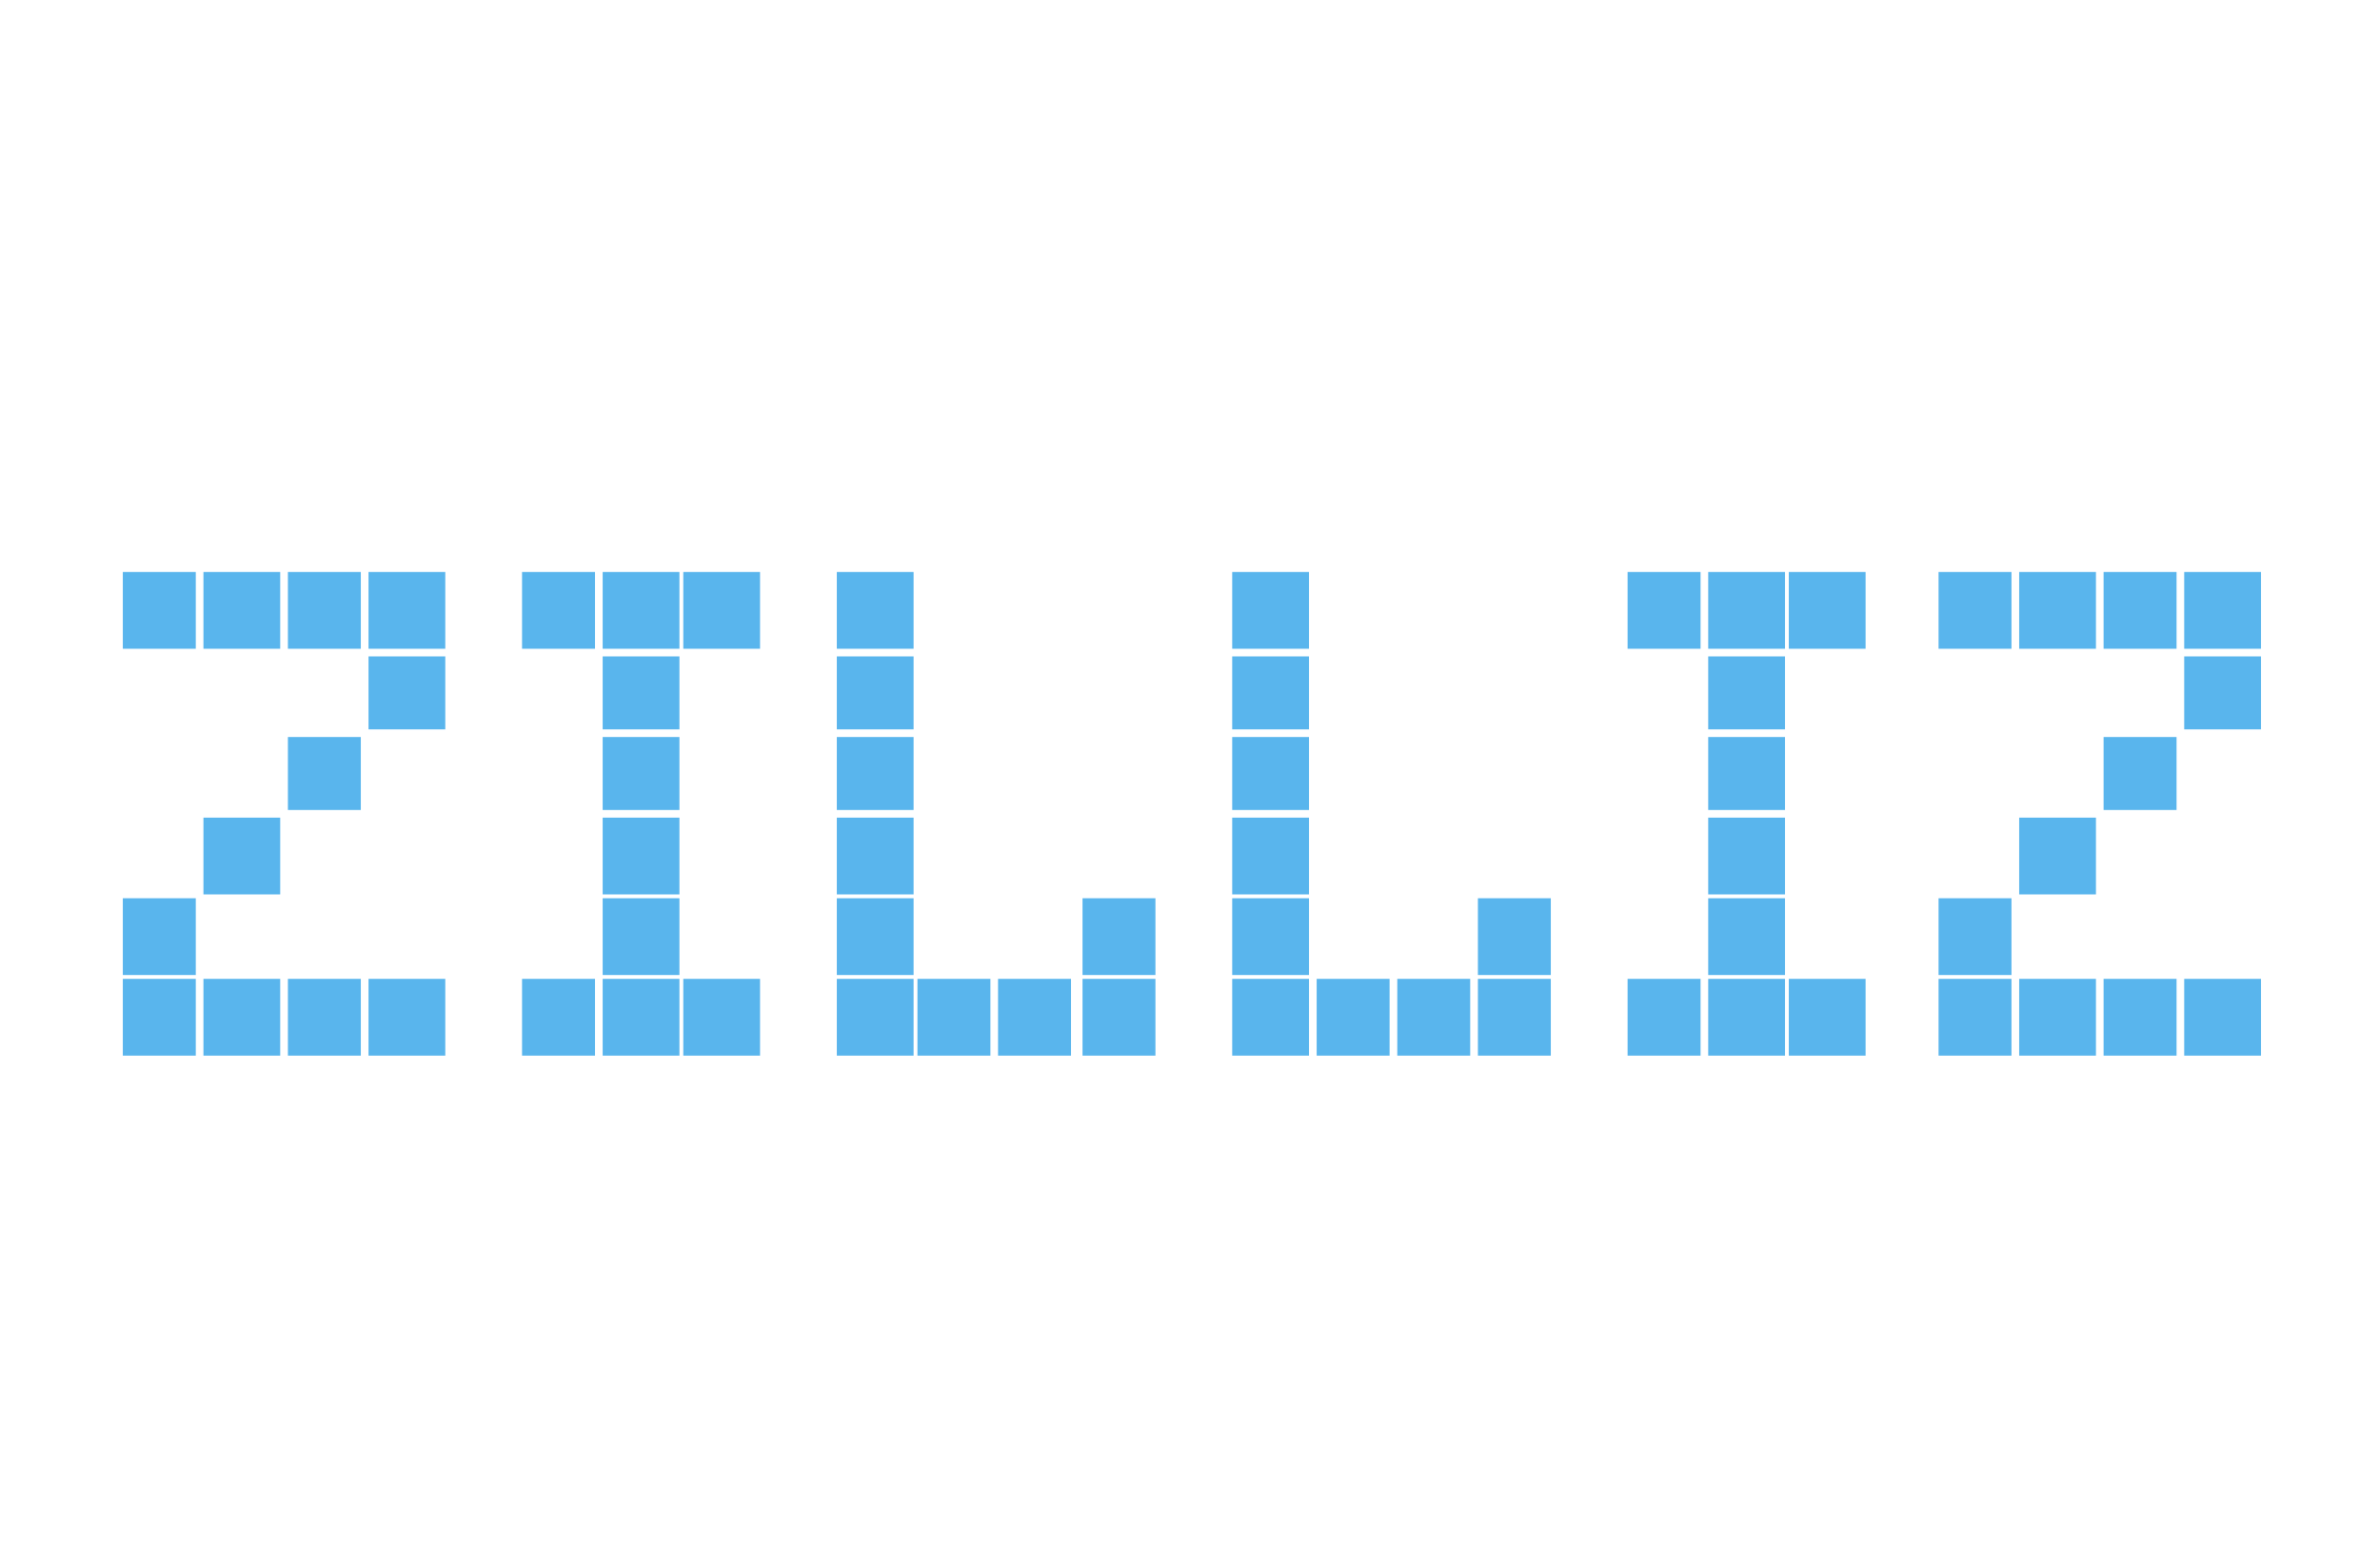
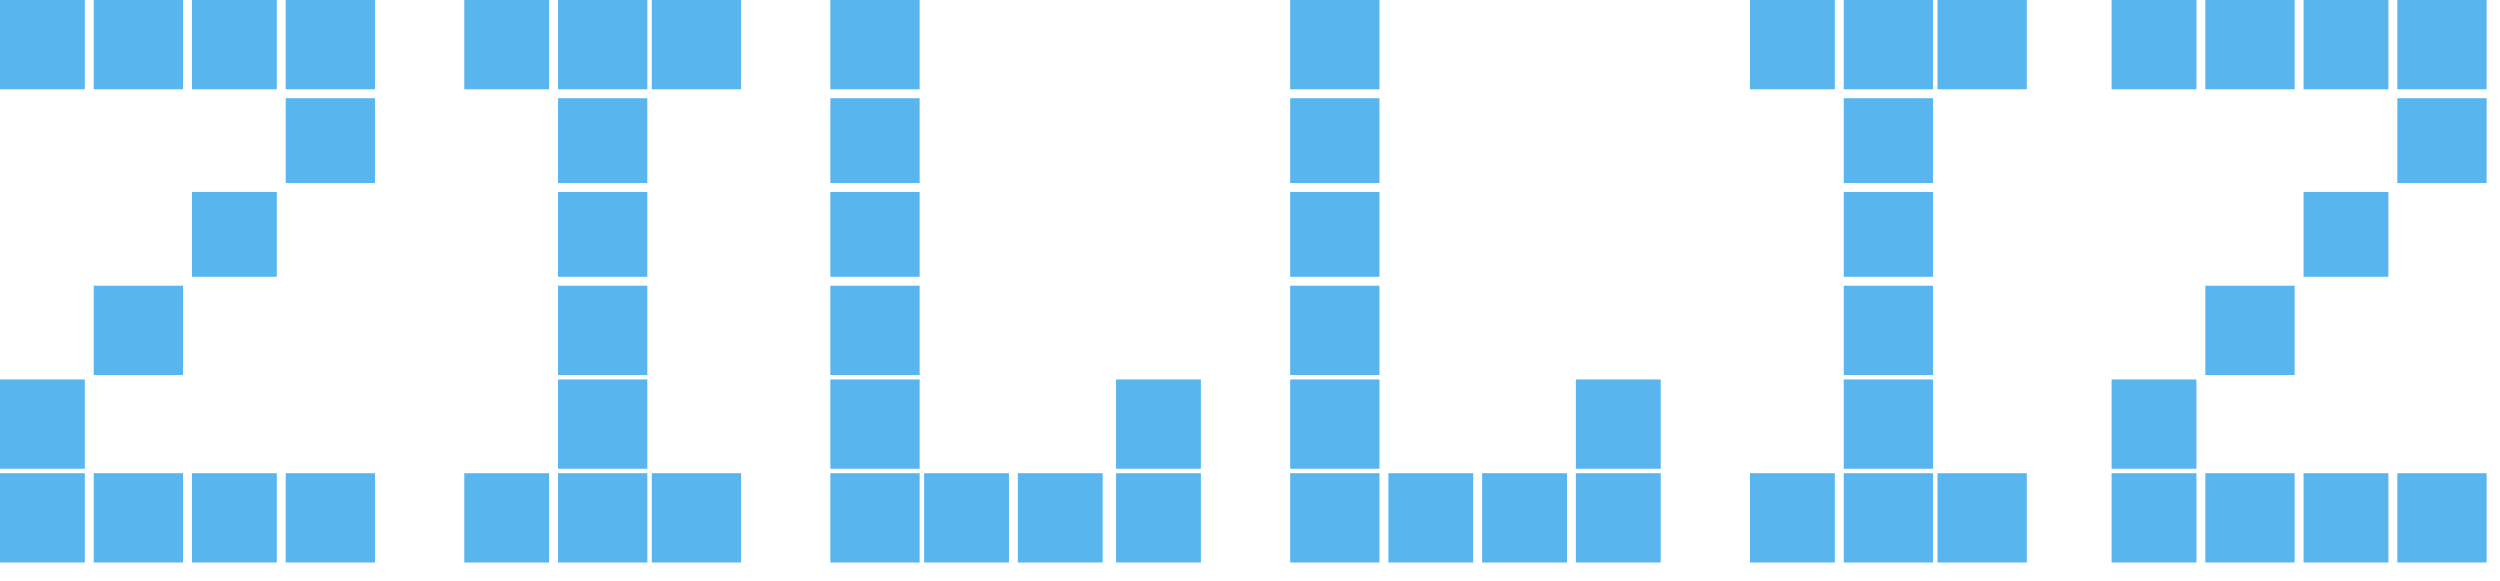
- <svg xmlns="http://www.w3.org/2000/svg" enable-background="new 0 0 62 38" version="1.1" viewBox="0 0 62 40.8" xml:space="preserve">
+ <svg xmlns="http://www.w3.org/2000/svg" enable-background="new 0 0 62 38" version="1.1" xml:space="preserve" width="56" height="13">
+   <rect id="backgroundrect" width="100%" height="100%" x="0" y="0" fill="none" stroke="none" />
  <style type="text/css">
	.st0{fill:#59B5ED;}
</style>
-   <polygon class="st0" points="58.4 14.9 57.9 14.9 57.4 14.9 56.9 14.9 56.9 15.4 56.9 15.9 56.9 16.4 56.9 16.9 57.4 16.9 57.9 16.9 58.4 16.9 58.9 16.9 58.9 16.4 58.9 15.9 58.9 15.4 58.9 14.9" />
-   <polygon class="st0" points="51.5 14.9 51 14.9 50.5 14.9 50.5 15.4 50.5 15.9 50.5 16.4 50.5 16.9 51 16.9 51.5 16.9 51.9 16.9 52.4 16.9 52.4 16.4 52.4 15.9 52.4 15.4 52.4 14.9 51.9 14.9" />
-   <polygon class="st0" points="53.6 14.9 53.1 14.9 52.6 14.9 52.6 15.4 52.6 15.9 52.6 16.4 52.6 16.9 53.1 16.9 53.6 16.9 54.1 16.9 54.6 16.9 54.6 16.4 54.6 15.9 54.6 15.4 54.6 14.9 54.1 14.9" />
-   <polygon class="st0" points="55.7 14.9 55.2 14.9 54.8 14.9 54.8 15.4 54.8 15.9 54.8 16.4 54.8 16.9 55.2 16.9 55.7 16.9 56.2 16.9 56.7 16.9 56.7 16.4 56.7 15.9 56.7 15.4 56.7 14.9 56.2 14.9" />
-   <polygon class="st0" points="57.9 25.5 57.4 25.5 56.9 25.5 56.9 26.1 56.9 26.5 56.9 27 56.9 27.5 57.4 27.5 57.9 27.5 58.4 27.5 58.9 27.5 58.9 27 58.9 26.5 58.9 26.1 58.9 25.5 58.4 25.5" />
-   <polygon class="st0" points="57.9 17.1 57.4 17.1 56.9 17.1 56.9 17.6 56.9 18.1 56.9 18.5 56.9 19 57.4 19 57.9 19 58.4 19 58.9 19 58.9 18.5 58.9 18.1 58.9 17.6 58.9 17.1 58.4 17.1" />
-   <polygon class="st0" points="55.7 19.2 55.2 19.2 54.8 19.2 54.8 19.7 54.8 20.1 54.8 20.6 54.8 21.1 55.2 21.1 55.7 21.1 56.2 21.1 56.7 21.1 56.7 20.6 56.7 20.1 56.7 19.7 56.7 19.2 56.2 19.2" />
-   <polygon class="st0" points="53.6 21.3 53.1 21.3 52.6 21.3 52.6 21.8 52.6 22.2 52.6 22.8 52.6 23.3 53.1 23.3 53.6 23.3 54.1 23.3 54.6 23.3 54.6 22.8 54.6 22.2 54.6 21.8 54.6 21.3 54.1 21.3" />
-   <polygon class="st0" points="51.5 23.4 51 23.4 50.5 23.4 50.5 23.9 50.5 24.4 50.5 24.9 50.5 25.4 51 25.4 51.5 25.4 51.9 25.4 52.4 25.4 52.4 24.9 52.4 24.4 52.4 23.9 52.4 23.4 51.9 23.4" />
-   <polygon class="st0" points="51.5 25.5 51 25.5 50.5 25.5 50.5 26.1 50.5 26.5 50.5 27 50.5 27.5 51 27.5 51.5 27.5 51.9 27.5 52.4 27.5 52.4 27 52.4 26.5 52.4 26.1 52.4 25.5 51.9 25.5" />
-   <polygon class="st0" points="53.6 25.5 53.1 25.5 52.6 25.5 52.6 26.1 52.6 26.5 52.6 27 52.6 27.5 53.1 27.5 53.6 27.5 54.1 27.5 54.6 27.5 54.6 27 54.6 26.5 54.6 26.1 54.6 25.5 54.1 25.5" />
-   <polygon class="st0" points="55.7 25.5 55.2 25.5 54.8 25.5 54.8 26.1 54.8 26.5 54.8 27 54.8 27.5 55.2 27.5 55.7 27.5 56.2 27.5 56.7 27.5 56.7 27 56.7 26.5 56.7 26.1 56.7 25.5 56.2 25.5" />
-   <polygon class="st0" points="10.6 14.9 10.1 14.9 9.6 14.9 9.6 15.4 9.6 15.9 9.6 16.4 9.6 16.9 10.1 16.9 10.6 16.9 11.1 16.9 11.6 16.9 11.6 16.4 11.6 15.9 11.6 15.4 11.6 14.9 11.1 14.9" />
-   <polygon class="st0" points="4.2 14.9 3.7 14.9 3.2 14.9 3.2 15.4 3.2 15.9 3.2 16.4 3.2 16.9 3.7 16.9 4.2 16.9 4.7 16.9 5.1 16.9 5.1 16.4 5.1 15.9 5.1 15.4 5.1 14.9 4.7 14.9" />
-   <polygon class="st0" points="6.3 14.9 5.8 14.9 5.3 14.9 5.3 15.4 5.3 15.9 5.3 16.4 5.3 16.9 5.8 16.9 6.3 16.9 6.8 16.9 7.3 16.9 7.3 16.4 7.3 15.9 7.3 15.4 7.3 14.9 6.8 14.9" />
-   <polygon class="st0" points="8.4 14.9 8 14.9 7.5 14.9 7.5 15.4 7.5 15.9 7.5 16.4 7.5 16.9 8 16.9 8.4 16.9 8.9 16.9 9.4 16.9 9.4 16.4 9.4 15.9 9.4 15.4 9.4 14.9 8.9 14.9" />
-   <polygon class="st0" points="10.6 25.5 10.1 25.5 9.6 25.5 9.6 26.1 9.6 26.5 9.6 27 9.6 27.5 10.1 27.5 10.6 27.5 11.1 27.5 11.6 27.5 11.6 27 11.6 26.5 11.6 26.1 11.6 25.5 11.1 25.5" />
-   <polygon class="st0" points="10.6 17.1 10.1 17.1 9.6 17.1 9.6 17.6 9.6 18.1 9.6 18.5 9.6 19 10.1 19 10.6 19 11.1 19 11.6 19 11.6 18.5 11.6 18.1 11.6 17.6 11.6 17.1 11.1 17.1" />
-   <polygon class="st0" points="8.4 19.2 8 19.2 7.5 19.2 7.5 19.7 7.5 20.1 7.5 20.6 7.5 21.1 8 21.1 8.4 21.1 8.9 21.1 9.4 21.1 9.4 20.6 9.4 20.1 9.4 19.7 9.4 19.2 8.9 19.2" />
-   <polygon class="st0" points="6.3 21.3 5.8 21.3 5.3 21.3 5.3 21.8 5.3 22.2 5.3 22.8 5.3 23.3 5.8 23.3 6.3 23.3 6.8 23.3 7.3 23.3 7.3 22.8 7.3 22.2 7.3 21.8 7.3 21.3 6.8 21.3" />
-   <polygon class="st0" points="4.2 23.4 3.7 23.4 3.2 23.4 3.2 23.9 3.2 24.4 3.2 24.9 3.2 25.4 3.7 25.4 4.2 25.4 4.7 25.4 5.1 25.4 5.1 24.9 5.1 24.4 5.1 23.9 5.1 23.4 4.7 23.4" />
-   <polygon class="st0" points="4.2 25.5 3.7 25.5 3.2 25.5 3.2 26.1 3.2 26.5 3.2 27 3.2 27.5 3.7 27.5 4.2 27.5 4.7 27.5 5.1 27.5 5.1 27 5.1 26.5 5.1 26.1 5.1 25.5 4.7 25.5" />
-   <polygon class="st0" points="6.3 25.5 5.8 25.5 5.3 25.5 5.3 26.1 5.3 26.5 5.3 27 5.3 27.5 5.8 27.5 6.3 27.5 6.8 27.5 7.3 27.5 7.3 27 7.3 26.5 7.3 26.1 7.3 25.5 6.8 25.5" />
-   <polygon class="st0" points="8.4 25.5 8 25.5 7.5 25.5 7.5 26.1 7.5 26.5 7.5 27 7.5 27.5 8 27.5 8.4 27.5 8.9 27.5 9.4 27.5 9.4 27 9.4 26.5 9.4 26.1 9.4 25.5 8.9 25.5" />
-   <polygon class="st0" points="43.4 14.9 42.9 14.9 42.4 14.9 42.4 15.4 42.4 15.9 42.4 16.4 42.4 16.9 42.9 16.9 43.4 16.9 43.9 16.9 44.3 16.9 44.3 16.4 44.3 15.9 44.3 15.4 44.3 14.9 43.9 14.9" />
-   <polygon class="st0" points="45.5 14.9 45 14.9 44.5 14.9 44.5 15.4 44.5 15.9 44.5 16.4 44.5 16.9 45 16.9 45.5 16.9 46 16.9 46.5 16.9 46.5 16.4 46.5 15.9 46.5 15.4 46.5 14.9 46 14.9" />
-   <polygon class="st0" points="45.5 17.1 45 17.1 44.5 17.1 44.5 17.6 44.5 18.1 44.5 18.5 44.5 19 45 19 45.5 19 46 19 46.5 19 46.5 18.5 46.5 18.1 46.5 17.6 46.5 17.1 46 17.1" />
-   <polygon class="st0" points="47.6 14.9 47.1 14.9 46.6 14.9 46.6 15.4 46.6 15.9 46.6 16.4 46.6 16.9 47.1 16.9 47.6 16.9 48.1 16.9 48.6 16.9 48.6 16.4 48.6 15.9 48.6 15.4 48.6 14.9 48.1 14.9" />
-   <polygon class="st0" points="43.4 25.5 42.9 25.5 42.4 25.5 42.4 26.1 42.4 26.5 42.4 27 42.4 27.5 42.9 27.5 43.4 27.5 43.9 27.5 44.3 27.5 44.3 27 44.3 26.5 44.3 26.1 44.3 25.5 43.9 25.5" />
-   <polygon class="st0" points="45.5 25.5 45 25.5 44.5 25.5 44.5 26.1 44.5 26.5 44.5 27 44.5 27.5 45 27.5 45.5 27.5 46 27.5 46.5 27.5 46.5 27 46.5 26.5 46.5 26.1 46.5 25.5 46 25.5" />
-   <polygon class="st0" points="47.6 25.5 47.1 25.5 46.6 25.5 46.6 26.1 46.6 26.5 46.6 27 46.6 27.5 47.1 27.5 47.6 27.5 48.1 27.5 48.6 27.5 48.6 27 48.6 26.5 48.6 26.1 48.6 25.5 48.1 25.5" />
-   <polygon class="st0" points="45.5 19.2 45 19.2 44.5 19.2 44.5 19.7 44.5 20.1 44.5 20.6 44.5 21.1 45 21.1 45.5 21.1 46 21.1 46.5 21.1 46.5 20.6 46.5 20.1 46.5 19.7 46.5 19.2 46 19.2" />
-   <polygon class="st0" points="45.5 21.3 45 21.3 44.5 21.3 44.5 21.8 44.5 22.2 44.5 22.8 44.5 23.3 45 23.3 45.5 23.3 46 23.3 46.5 23.3 46.5 22.8 46.5 22.2 46.5 21.8 46.5 21.3 46 21.3" />
-   <polygon class="st0" points="45.5 23.4 45 23.4 44.5 23.4 44.5 23.9 44.5 24.4 44.5 24.9 44.5 25.4 45 25.4 45.5 25.4 46 25.4 46.5 25.4 46.5 24.9 46.5 24.4 46.5 23.9 46.5 23.4 46 23.4" />
-   <polygon class="st0" points="14.6 14.9 14.1 14.9 13.6 14.9 13.6 15.4 13.6 15.9 13.6 16.4 13.6 16.9 14.1 16.9 14.6 16.9 15.1 16.9 15.5 16.9 15.5 16.4 15.5 15.9 15.5 15.4 15.5 14.9 15.1 14.9" />
-   <polygon class="st0" points="16.7 14.9 16.2 14.9 15.7 14.9 15.7 15.4 15.7 15.9 15.7 16.4 15.7 16.9 16.2 16.9 16.7 16.9 17.2 16.9 17.7 16.9 17.7 16.4 17.7 15.9 17.7 15.4 17.7 14.9 17.2 14.9" />
-   <polygon class="st0" points="16.7 17.1 16.2 17.1 15.7 17.1 15.7 17.6 15.7 18.1 15.7 18.5 15.7 19 16.2 19 16.7 19 17.2 19 17.7 19 17.7 18.5 17.7 18.1 17.7 17.6 17.7 17.1 17.2 17.1" />
-   <polygon class="st0" points="18.8 14.9 18.3 14.9 17.8 14.9 17.8 15.4 17.8 15.9 17.8 16.4 17.8 16.9 18.3 16.9 18.8 16.9 19.3 16.9 19.8 16.9 19.8 16.4 19.8 15.9 19.8 15.4 19.8 14.9 19.3 14.9" />
-   <polygon class="st0" points="14.6 25.5 14.1 25.5 13.6 25.5 13.6 26.1 13.6 26.5 13.6 27 13.6 27.5 14.1 27.5 14.6 27.5 15.1 27.5 15.5 27.5 15.5 27 15.5 26.5 15.5 26.1 15.5 25.5 15.1 25.5" />
-   <polygon class="st0" points="16.7 25.5 16.2 25.5 15.7 25.5 15.7 26.1 15.7 26.5 15.7 27 15.7 27.5 16.2 27.5 16.7 27.5 17.2 27.5 17.7 27.5 17.7 27 17.7 26.5 17.7 26.1 17.7 25.5 17.2 25.5" />
-   <polygon class="st0" points="18.8 25.5 18.3 25.5 17.8 25.5 17.8 26.1 17.8 26.5 17.8 27 17.8 27.5 18.3 27.5 18.8 27.5 19.3 27.5 19.8 27.5 19.8 27 19.8 26.5 19.8 26.1 19.8 25.5 19.3 25.5" />
-   <polygon class="st0" points="16.7 19.2 16.2 19.2 15.7 19.2 15.7 19.7 15.7 20.1 15.7 20.6 15.7 21.1 16.2 21.1 16.7 21.1 17.2 21.1 17.7 21.1 17.7 20.6 17.7 20.1 17.7 19.7 17.7 19.2 17.2 19.2" />
-   <polygon class="st0" points="16.7 21.3 16.2 21.3 15.7 21.3 15.7 21.8 15.7 22.2 15.7 22.8 15.7 23.3 16.2 23.3 16.7 23.3 17.2 23.3 17.7 23.3 17.7 22.8 17.7 22.2 17.7 21.8 17.7 21.3 17.2 21.3" />
-   <polygon class="st0" points="16.7 23.4 16.2 23.4 15.7 23.4 15.7 23.9 15.7 24.4 15.7 24.9 15.7 25.4 16.2 25.4 16.7 25.4 17.2 25.4 17.7 25.4 17.7 24.9 17.7 24.4 17.7 23.9 17.7 23.4 17.2 23.4" />
-   <polygon class="st0" points="33.1 14.9 32.6 14.9 32.1 14.9 32.1 15.4 32.1 15.9 32.1 16.4 32.1 16.9 32.6 16.9 33.1 16.9 33.6 16.9 34.1 16.9 34.1 16.4 34.1 15.9 34.1 15.4 34.1 14.9 33.6 14.9" />
-   <polygon class="st0" points="33.1 17.1 32.6 17.1 32.1 17.1 32.1 17.6 32.1 18.1 32.1 18.5 32.1 19 32.6 19 33.1 19 33.6 19 34.1 19 34.1 18.5 34.1 18.1 34.1 17.6 34.1 17.1 33.6 17.1" />
-   <polygon class="st0" points="33.1 25.5 32.6 25.5 32.1 25.5 32.1 26.1 32.1 26.5 32.1 27 32.1 27.5 32.6 27.5 33.1 27.5 33.6 27.5 34.1 27.5 34.1 27 34.1 26.5 34.1 26.1 34.1 25.5 33.6 25.5" />
-   <polygon class="st0" points="35.2 25.5 34.7 25.5 34.3 25.5 34.3 26.1 34.3 26.5 34.3 27 34.3 27.5 34.7 27.5 35.2 27.5 35.7 27.5 36.2 27.5 36.2 27 36.2 26.5 36.2 26.1 36.2 25.5 35.7 25.5" />
-   <polygon class="st0" points="37.3 25.5 36.8 25.5 36.4 25.5 36.4 26.1 36.4 26.5 36.4 27 36.4 27.5 36.8 27.5 37.3 27.5 37.8 27.5 38.3 27.5 38.3 27 38.3 26.5 38.3 26.1 38.3 25.5 37.8 25.5" />
-   <polygon class="st0" points="39.5 25.5 39 25.5 38.5 25.5 38.5 26.1 38.5 26.5 38.5 27 38.5 27.5 39 27.5 39.5 27.5 40 27.5 40.4 27.5 40.4 27 40.4 26.5 40.4 26.1 40.4 25.5 40 25.5" />
-   <polygon class="st0" points="33.1 19.2 32.6 19.2 32.1 19.2 32.1 19.7 32.1 20.1 32.1 20.6 32.1 21.1 32.6 21.1 33.1 21.1 33.6 21.1 34.1 21.1 34.1 20.6 34.1 20.1 34.1 19.7 34.1 19.2 33.6 19.2" />
-   <polygon class="st0" points="33.1 21.3 32.6 21.3 32.1 21.3 32.1 21.8 32.1 22.2 32.1 22.8 32.1 23.3 32.6 23.3 33.1 23.3 33.6 23.3 34.1 23.3 34.1 22.8 34.1 22.2 34.1 21.8 34.1 21.3 33.6 21.3" />
-   <polygon class="st0" points="33.1 23.4 32.6 23.4 32.1 23.4 32.1 23.9 32.1 24.4 32.1 24.9 32.1 25.4 32.6 25.4 33.1 25.4 33.6 25.4 34.1 25.4 34.1 24.9 34.1 24.4 34.1 23.9 34.1 23.4 33.6 23.4" />
-   <polygon class="st0" points="39.5 23.4 39 23.4 38.5 23.4 38.5 23.9 38.5 24.4 38.5 24.9 38.5 25.4 39 25.4 39.5 25.4 40 25.4 40.4 25.4 40.4 24.9 40.4 24.4 40.4 23.9 40.4 23.4 40 23.4" />
-   <polygon class="st0" points="22.7 14.9 22.2 14.9 21.8 14.9 21.8 15.4 21.8 15.9 21.8 16.4 21.8 16.9 22.2 16.9 22.7 16.9 23.3 16.9 23.8 16.9 23.8 16.4 23.8 15.9 23.8 15.4 23.8 14.9 23.3 14.9" />
-   <polygon class="st0" points="22.7 17.1 22.2 17.1 21.8 17.1 21.8 17.6 21.8 18.1 21.8 18.5 21.8 19 22.2 19 22.7 19 23.3 19 23.8 19 23.8 18.5 23.8 18.1 23.8 17.6 23.8 17.1 23.3 17.1" />
-   <polygon class="st0" points="22.7 25.5 22.2 25.5 21.8 25.5 21.8 26.1 21.8 26.5 21.8 27 21.8 27.5 22.2 27.5 22.7 27.5 23.3 27.5 23.8 27.5 23.8 27 23.8 26.5 23.8 26.1 23.8 25.5 23.3 25.5" />
-   <polygon class="st0" points="24.9 25.5 24.4 25.5 23.9 25.5 23.9 26.1 23.9 26.5 23.9 27 23.9 27.5 24.4 27.5 24.9 27.5 25.4 27.5 25.8 27.5 25.8 27 25.8 26.5 25.8 26.1 25.8 25.5 25.4 25.5" />
-   <polygon class="st0" points="27 25.5 26.5 25.5 26 25.5 26 26.1 26 26.5 26 27 26 27.5 26.5 27.5 27 27.5 27.5 27.5 27.9 27.5 27.9 27 27.9 26.5 27.9 26.1 27.9 25.5 27.5 25.5" />
-   <polygon class="st0" points="29.1 25.5 28.6 25.5 28.2 25.5 28.2 26.1 28.2 26.5 28.2 27 28.2 27.5 28.6 27.5 29.1 27.5 29.6 27.5 30.1 27.5 30.1 27 30.1 26.5 30.1 26.1 30.1 25.5 29.6 25.5" />
-   <polygon class="st0" points="22.7 19.2 22.2 19.2 21.8 19.2 21.8 19.7 21.8 20.1 21.8 20.6 21.8 21.1 22.2 21.1 22.7 21.1 23.3 21.1 23.8 21.1 23.8 20.6 23.8 20.1 23.8 19.7 23.8 19.2 23.3 19.2" />
-   <polygon class="st0" points="22.7 21.3 22.2 21.3 21.8 21.3 21.8 21.8 21.8 22.2 21.8 22.8 21.8 23.3 22.2 23.3 22.7 23.3 23.3 23.3 23.8 23.3 23.8 22.8 23.8 22.2 23.8 21.8 23.8 21.3 23.3 21.3" />
-   <polygon class="st0" points="22.7 23.4 22.2 23.4 21.8 23.4 21.8 23.9 21.8 24.4 21.8 24.9 21.8 25.4 22.2 25.4 22.7 25.4 23.3 25.4 23.8 25.4 23.8 24.9 23.8 24.4 23.8 23.9 23.8 23.4 23.3 23.4" />
-   <polygon class="st0" points="29.1 23.4 28.6 23.4 28.2 23.4 28.2 23.9 28.2 24.4 28.2 24.9 28.2 25.4 28.6 25.4 29.1 25.4 29.6 25.4 30.1 25.4 30.1 24.9 30.1 24.4 30.1 23.9 30.1 23.4 29.6 23.4" />
+   <g class="currentLayer" style="">
+     <polygon class="st0" points="55.2,0 54.7,0 54.2,0 53.7,0 53.7,0.5 53.7,1 53.7,1.5 53.7,2 54.2,2 54.7,2 55.2,2 55.7,2 55.7,1.5 55.7,1 55.7,0.5 55.7,0 " id="svg_1" />
+     <polygon class="st0" points="48.3,0 47.8,0 47.3,0 47.3,0.5 47.3,1 47.3,1.5 47.3,2 47.8,2 48.3,2 48.7,2 49.2,2 49.2,1.5 49.2,1 49.2,0.5 49.2,0 48.7,0 " id="svg_2" />
+     <polygon class="st0" points="50.4,0 49.9,0 49.4,0 49.4,0.5 49.4,1 49.4,1.5 49.4,2 49.9,2 50.4,2 50.9,2 51.4,2 51.4,1.5 51.4,1 51.4,0.5 51.4,0 50.9,0 " id="svg_3" />
+     <polygon class="st0" points="52.5,0 52,0 51.6,0 51.6,0.5 51.6,1 51.6,1.5 51.6,2 52,2 52.5,2 53,2 53.5,2 53.5,1.5 53.5,1 53.5,0.5 53.5,0 53,0 " id="svg_4" />
+     <polygon class="st0" points="54.7,10.6 54.2,10.6 53.7,10.6 53.7,11.2 53.7,11.6 53.7,12.1 53.7,12.6 54.2,12.6 54.7,12.6 55.2,12.6 55.7,12.6 55.7,12.1 55.7,11.6 55.7,11.2 55.7,10.6 55.2,10.6 " id="svg_5" />
+     <polygon class="st0" points="54.7,2.2 54.2,2.2 53.7,2.2 53.7,2.7 53.7,3.2 53.7,3.6 53.7,4.1 54.2,4.1 54.7,4.1 55.2,4.1 55.7,4.1 55.7,3.6 55.7,3.2 55.7,2.7 55.7,2.2 55.2,2.2 " id="svg_6" />
+     <polygon class="st0" points="52.5,4.3 52,4.3 51.6,4.3 51.6,4.8 51.6,5.2 51.6,5.7 51.6,6.2 52,6.2 52.5,6.2 53,6.2 53.5,6.2 53.5,5.7 53.5,5.2 53.5,4.8 53.5,4.3 53,4.3 " id="svg_7" />
+     <polygon class="st0" points="50.4,6.4 49.9,6.4 49.4,6.4 49.4,6.9 49.4,7.3 49.4,7.9 49.4,8.4 49.9,8.4 50.4,8.4 50.9,8.4 51.4,8.4 51.4,7.9 51.4,7.3 51.4,6.9 51.4,6.4 50.9,6.4 " id="svg_8" />
+     <polygon class="st0" points="48.3,8.5 47.8,8.5 47.3,8.5 47.3,9 47.3,9.5 47.3,10 47.3,10.5 47.8,10.5 48.3,10.5 48.7,10.5 49.2,10.5 49.2,10 49.2,9.5 49.2,9 49.2,8.5 48.7,8.5 " id="svg_9" />
+     <polygon class="st0" points="48.3,10.6 47.8,10.6 47.3,10.6 47.3,11.2 47.3,11.6 47.3,12.1 47.3,12.6 47.8,12.6 48.3,12.6 48.7,12.6 49.2,12.6 49.2,12.1 49.2,11.6 49.2,11.2 49.2,10.6 48.7,10.6 " id="svg_10" />
+     <polygon class="st0" points="50.4,10.6 49.9,10.6 49.4,10.6 49.4,11.2 49.4,11.6 49.4,12.1 49.4,12.6 49.9,12.6 50.4,12.6 50.9,12.6 51.4,12.6 51.4,12.1 51.4,11.6 51.4,11.2 51.4,10.6 50.9,10.6 " id="svg_11" />
+     <polygon class="st0" points="52.5,10.6 52,10.6 51.6,10.6 51.6,11.2 51.6,11.6 51.6,12.1 51.6,12.6 52,12.6 52.5,12.6 53,12.6 53.5,12.6 53.5,12.1 53.5,11.6 53.5,11.2 53.5,10.6 53,10.6 " id="svg_12" />
+     <polygon class="st0" points="7.4,0 6.9,0 6.4,0 6.4,0.5 6.4,1 6.4,1.5 6.4,2 6.9,2 7.4,2 7.9,2 8.4,2 8.4,1.5 8.4,1 8.4,0.5 8.4,0 7.9,0 " id="svg_13" />
+     <polygon class="st0" points="1,0 0.5,0 0,0 0,0.5 0,1 0,1.5 0,2 0.5,2 1,2 1.5,2 1.9,2 1.9,1.5 1.9,1 1.9,0.5 1.9,0 1.5,0 " id="svg_14" />
+     <polygon class="st0" points="3.1,0 2.6,0 2.1,0 2.1,0.5 2.1,1 2.1,1.5 2.1,2 2.6,2 3.1,2 3.6,2 4.1,2 4.1,1.5 4.1,1 4.1,0.5 4.1,0 3.6,0 " id="svg_15" />
+     <polygon class="st0" points="5.2,0 4.8,0 4.3,0 4.3,0.5 4.3,1 4.3,1.5 4.3,2 4.8,2 5.2,2 5.7,2 6.2,2 6.2,1.5 6.2,1 6.2,0.5 6.2,0 5.7,0 " id="svg_16" />
+     <polygon class="st0" points="7.4,10.6 6.9,10.6 6.4,10.6 6.4,11.2 6.4,11.6 6.4,12.1 6.4,12.6 6.9,12.6 7.4,12.6 7.9,12.6 8.4,12.6 8.4,12.1 8.4,11.6 8.4,11.2 8.4,10.6 7.9,10.6 " id="svg_17" />
+     <polygon class="st0" points="7.4,2.2 6.9,2.2 6.4,2.2 6.4,2.7 6.4,3.2 6.4,3.6 6.4,4.1 6.9,4.1 7.4,4.1 7.9,4.1 8.4,4.1 8.4,3.6 8.4,3.2 8.4,2.7 8.4,2.2 7.9,2.2 " id="svg_18" />
+     <polygon class="st0" points="5.2,4.3 4.8,4.3 4.3,4.3 4.3,4.8 4.3,5.2 4.3,5.7 4.3,6.2 4.8,6.2 5.2,6.2 5.7,6.2 6.2,6.2 6.2,5.7 6.2,5.2 6.2,4.8 6.2,4.3 5.7,4.3 " id="svg_19" />
+     <polygon class="st0" points="3.1,6.4 2.6,6.4 2.1,6.4 2.1,6.9 2.1,7.3 2.1,7.9 2.1,8.4 2.6,8.4 3.1,8.4 3.6,8.4 4.1,8.4 4.1,7.9 4.1,7.3 4.1,6.9 4.1,6.4 3.6,6.4 " id="svg_20" />
+     <polygon class="st0" points="1,8.5 0.5,8.5 0,8.5 0,9 0,9.5 0,10 0,10.5 0.5,10.5 1,10.5 1.5,10.5 1.9,10.5 1.9,10 1.9,9.5 1.9,9 1.9,8.5 1.5,8.5 " id="svg_21" />
+     <polygon class="st0" points="1,10.6 0.5,10.6 0,10.6 0,11.2 0,11.6 0,12.1 0,12.6 0.5,12.6 1,12.6 1.5,12.6 1.9,12.6 1.9,12.1 1.9,11.6 1.9,11.2 1.9,10.6 1.5,10.6 " id="svg_22" />
+     <polygon class="st0" points="3.1,10.6 2.6,10.6 2.1,10.6 2.1,11.2 2.1,11.6 2.1,12.1 2.1,12.6 2.6,12.6 3.1,12.6 3.6,12.6 4.1,12.6 4.1,12.1 4.1,11.6 4.1,11.2 4.1,10.6 3.6,10.6 " id="svg_23" />
+     <polygon class="st0" points="5.2,10.6 4.8,10.6 4.3,10.6 4.3,11.2 4.3,11.6 4.3,12.1 4.3,12.6 4.8,12.6 5.2,12.6 5.7,12.6 6.2,12.6 6.2,12.1 6.2,11.6 6.2,11.2 6.2,10.6 5.7,10.6 " id="svg_24" />
+     <polygon class="st0" points="40.2,0 39.7,0 39.2,0 39.2,0.5 39.2,1 39.2,1.5 39.2,2 39.7,2 40.2,2 40.7,2 41.1,2 41.1,1.5 41.1,1 41.1,0.5 41.1,0 40.7,0 " id="svg_25" />
+     <polygon class="st0" points="42.3,0 41.8,0 41.3,0 41.3,0.5 41.3,1 41.3,1.5 41.3,2 41.8,2 42.3,2 42.8,2 43.3,2 43.3,1.5 43.3,1 43.3,0.5 43.3,0 42.8,0 " id="svg_26" />
+     <polygon class="st0" points="42.3,2.2 41.8,2.2 41.3,2.2 41.3,2.7 41.3,3.2 41.3,3.6 41.3,4.1 41.8,4.1 42.3,4.1 42.8,4.1 43.3,4.1 43.3,3.6 43.3,3.2 43.3,2.7 43.3,2.2 42.8,2.2 " id="svg_27" />
+     <polygon class="st0" points="44.4,0 43.9,0 43.4,0 43.4,0.5 43.4,1 43.4,1.5 43.4,2 43.9,2 44.4,2 44.9,2 45.4,2 45.4,1.5 45.4,1 45.4,0.5 45.4,0 44.9,0 " id="svg_28" />
+     <polygon class="st0" points="40.2,10.6 39.7,10.6 39.2,10.6 39.2,11.2 39.2,11.6 39.2,12.1 39.2,12.6 39.7,12.6 40.2,12.6 40.7,12.6 41.1,12.6 41.1,12.1 41.1,11.6 41.1,11.2 41.1,10.6 40.7,10.6 " id="svg_29" />
+     <polygon class="st0" points="42.3,10.6 41.8,10.6 41.3,10.6 41.3,11.2 41.3,11.6 41.3,12.1 41.3,12.6 41.8,12.6 42.3,12.6 42.8,12.6 43.3,12.6 43.3,12.1 43.3,11.6 43.3,11.2 43.3,10.6 42.8,10.6 " id="svg_30" />
+     <polygon class="st0" points="44.4,10.6 43.9,10.6 43.4,10.6 43.4,11.2 43.4,11.6 43.4,12.1 43.4,12.6 43.9,12.6 44.4,12.6 44.9,12.6 45.4,12.6 45.4,12.1 45.4,11.6 45.4,11.2 45.4,10.6 44.9,10.6 " id="svg_31" />
+     <polygon class="st0" points="42.3,4.3 41.8,4.3 41.3,4.3 41.3,4.8 41.3,5.2 41.3,5.7 41.3,6.2 41.8,6.2 42.3,6.2 42.8,6.2 43.3,6.2 43.3,5.7 43.3,5.2 43.3,4.8 43.3,4.3 42.8,4.3 " id="svg_32" />
+     <polygon class="st0" points="42.3,6.4 41.8,6.4 41.3,6.4 41.3,6.9 41.3,7.3 41.3,7.9 41.3,8.4 41.8,8.4 42.3,8.4 42.8,8.4 43.3,8.4 43.3,7.9 43.3,7.3 43.3,6.9 43.3,6.4 42.8,6.4 " id="svg_33" />
+     <polygon class="st0" points="42.3,8.5 41.8,8.5 41.3,8.5 41.3,9 41.3,9.5 41.3,10 41.3,10.5 41.8,10.5 42.3,10.5 42.8,10.5 43.3,10.5 43.3,10 43.3,9.5 43.3,9 43.3,8.5 42.8,8.5 " id="svg_34" />
+     <polygon class="st0" points="11.4,0 10.9,0 10.4,0 10.4,0.5 10.4,1 10.4,1.5 10.4,2 10.9,2 11.4,2 11.9,2 12.3,2 12.3,1.5 12.3,1 12.3,0.5 12.3,0 11.9,0 " id="svg_35" />
+     <polygon class="st0" points="13.5,0 13,0 12.5,0 12.5,0.5 12.5,1 12.5,1.5 12.5,2 13,2 13.5,2 14,2 14.5,2 14.5,1.5 14.5,1 14.5,0.5 14.5,0 14,0 " id="svg_36" />
+     <polygon class="st0" points="13.5,2.2 13,2.2 12.5,2.2 12.5,2.7 12.5,3.2 12.5,3.6 12.5,4.1 13,4.1 13.5,4.1 14,4.1 14.5,4.1 14.5,3.6 14.5,3.2 14.5,2.7 14.5,2.2 14,2.2 " id="svg_37" />
+     <polygon class="st0" points="15.6,0 15.1,0 14.6,0 14.6,0.5 14.6,1 14.6,1.5 14.6,2 15.1,2 15.6,2 16.1,2 16.6,2 16.6,1.5 16.6,1 16.6,0.5 16.6,0 16.1,0 " id="svg_38" />
+     <polygon class="st0" points="11.4,10.6 10.9,10.6 10.4,10.6 10.4,11.2 10.4,11.6 10.4,12.1 10.4,12.6 10.9,12.6 11.4,12.6 11.9,12.6 12.3,12.6 12.3,12.1 12.3,11.6 12.3,11.2 12.3,10.6 11.9,10.6 " id="svg_39" />
+     <polygon class="st0" points="13.5,10.6 13,10.6 12.5,10.6 12.5,11.2 12.5,11.6 12.5,12.1 12.5,12.6 13,12.6 13.5,12.6 14,12.6 14.5,12.6 14.5,12.1 14.5,11.6 14.5,11.2 14.5,10.6 14,10.6 " id="svg_40" />
+     <polygon class="st0" points="15.6,10.6 15.1,10.6 14.6,10.6 14.6,11.2 14.6,11.6 14.6,12.1 14.6,12.6 15.1,12.6 15.6,12.6 16.1,12.6 16.6,12.6 16.6,12.1 16.6,11.6 16.6,11.2 16.6,10.6 16.1,10.6 " id="svg_41" />
+     <polygon class="st0" points="13.5,4.3 13,4.3 12.5,4.3 12.5,4.8 12.5,5.2 12.5,5.7 12.5,6.2 13,6.2 13.5,6.2 14,6.2 14.5,6.2 14.5,5.7 14.5,5.2 14.5,4.8 14.5,4.3 14,4.3 " id="svg_42" />
+     <polygon class="st0" points="13.5,6.4 13,6.4 12.5,6.4 12.5,6.9 12.5,7.3 12.5,7.9 12.5,8.4 13,8.4 13.5,8.4 14,8.4 14.5,8.4 14.5,7.9 14.5,7.3 14.5,6.9 14.5,6.4 14,6.4 " id="svg_43" />
+     <polygon class="st0" points="13.5,8.5 13,8.5 12.5,8.5 12.5,9 12.5,9.5 12.5,10 12.5,10.5 13,10.5 13.5,10.5 14,10.5 14.5,10.5 14.5,10 14.5,9.5 14.5,9 14.5,8.5 14,8.5 " id="svg_44" />
+     <polygon class="st0" points="29.9,0 29.4,0 28.9,0 28.9,0.5 28.9,1 28.9,1.5 28.9,2 29.4,2 29.9,2 30.4,2 30.9,2 30.9,1.5 30.9,1 30.9,0.5 30.9,0 30.4,0 " id="svg_45" />
+     <polygon class="st0" points="29.9,2.2 29.4,2.2 28.9,2.2 28.9,2.7 28.9,3.2 28.9,3.6 28.9,4.1 29.4,4.1 29.9,4.1 30.4,4.1 30.9,4.1 30.9,3.6 30.9,3.2 30.9,2.7 30.9,2.2 30.4,2.2 " id="svg_46" />
+     <polygon class="st0" points="29.9,10.6 29.4,10.6 28.9,10.6 28.9,11.2 28.9,11.6 28.9,12.1 28.9,12.6 29.4,12.6 29.9,12.6 30.4,12.6 30.9,12.6 30.9,12.1 30.9,11.6 30.9,11.2 30.9,10.6 30.4,10.6 " id="svg_47" />
+     <polygon class="st0" points="32,10.6 31.5,10.6 31.1,10.6 31.1,11.2 31.1,11.6 31.1,12.1 31.1,12.6 31.5,12.6 32,12.6 32.5,12.6 33,12.6 33,12.1 33,11.6 33,11.2 33,10.6 32.5,10.6 " id="svg_48" />
+     <polygon class="st0" points="34.1,10.6 33.6,10.6 33.2,10.6 33.2,11.2 33.2,11.6 33.2,12.1 33.2,12.6 33.6,12.6 34.1,12.6 34.6,12.6 35.1,12.6 35.1,12.1 35.1,11.6 35.1,11.2 35.1,10.6 34.6,10.6 " id="svg_49" />
+     <polygon class="st0" points="36.3,10.6 35.8,10.6 35.3,10.6 35.3,11.2 35.3,11.6 35.3,12.1 35.3,12.6 35.8,12.6 36.3,12.6 36.8,12.6 37.2,12.6 37.2,12.1 37.2,11.6 37.2,11.2 37.2,10.6 36.8,10.6 " id="svg_50" />
+     <polygon class="st0" points="29.9,4.3 29.4,4.3 28.9,4.3 28.9,4.8 28.9,5.2 28.9,5.7 28.9,6.2 29.4,6.2 29.9,6.2 30.4,6.2 30.9,6.2 30.9,5.7 30.9,5.2 30.9,4.8 30.9,4.3 30.4,4.3 " id="svg_51" />
+     <polygon class="st0" points="29.9,6.4 29.4,6.4 28.9,6.4 28.9,6.9 28.9,7.3 28.9,7.9 28.9,8.4 29.4,8.4 29.9,8.4 30.4,8.4 30.9,8.4 30.9,7.9 30.9,7.3 30.9,6.9 30.9,6.4 30.4,6.4 " id="svg_52" />
+     <polygon class="st0" points="29.9,8.5 29.4,8.5 28.9,8.5 28.9,9 28.9,9.5 28.9,10 28.9,10.5 29.4,10.5 29.9,10.5 30.4,10.5 30.9,10.5 30.9,10 30.9,9.5 30.9,9 30.9,8.5 30.4,8.5 " id="svg_53" />
+     <polygon class="st0" points="36.3,8.5 35.8,8.5 35.3,8.5 35.3,9 35.3,9.5 35.3,10 35.3,10.5 35.8,10.5 36.3,10.5 36.8,10.5 37.2,10.5 37.2,10 37.2,9.5 37.2,9 37.2,8.5 36.8,8.5 " id="svg_54" />
+     <polygon class="st0" points="19.5,0 19,0 18.6,0 18.6,0.5 18.6,1 18.6,1.5 18.6,2 19,2 19.5,2 20.1,2 20.6,2 20.6,1.5 20.6,1 20.6,0.5 20.6,0 20.1,0 " id="svg_55" />
+     <polygon class="st0" points="19.5,2.2 19,2.2 18.6,2.2 18.6,2.7 18.6,3.2 18.6,3.6 18.6,4.1 19,4.1 19.5,4.1 20.1,4.1 20.6,4.1 20.6,3.6 20.6,3.2 20.6,2.7 20.6,2.2 20.1,2.2 " id="svg_56" />
+     <polygon class="st0" points="19.5,10.6 19,10.6 18.6,10.6 18.6,11.2 18.6,11.6 18.6,12.1 18.6,12.6 19,12.6 19.5,12.6 20.1,12.6 20.6,12.6 20.6,12.1 20.6,11.6 20.6,11.2 20.6,10.6 20.1,10.6 " id="svg_57" />
+     <polygon class="st0" points="21.7,10.6 21.2,10.6 20.7,10.6 20.7,11.2 20.7,11.6 20.7,12.1 20.7,12.6 21.2,12.6 21.7,12.6 22.2,12.6 22.6,12.6 22.6,12.1 22.6,11.6 22.6,11.2 22.6,10.6 22.2,10.6 " id="svg_58" />
+     <polygon class="st0" points="23.8,10.6 23.3,10.6 22.8,10.6 22.8,11.2 22.8,11.6 22.8,12.1 22.8,12.6 23.3,12.6 23.8,12.6 24.3,12.6 24.7,12.6 24.7,12.1 24.7,11.6 24.7,11.2 24.7,10.6 24.3,10.6 " id="svg_59" />
+     <polygon class="st0" points="25.9,10.6 25.4,10.6 25,10.6 25,11.2 25,11.6 25,12.1 25,12.6 25.4,12.6 25.9,12.6 26.4,12.6 26.9,12.6 26.9,12.1 26.9,11.6 26.9,11.2 26.9,10.6 26.4,10.6 " id="svg_60" />
+     <polygon class="st0" points="19.5,4.3 19,4.3 18.6,4.3 18.6,4.8 18.6,5.2 18.6,5.7 18.6,6.2 19,6.2 19.5,6.2 20.1,6.2 20.6,6.2 20.6,5.7 20.6,5.2 20.6,4.8 20.6,4.3 20.1,4.3 " id="svg_61" />
+     <polygon class="st0" points="19.5,6.4 19,6.4 18.6,6.4 18.6,6.9 18.6,7.3 18.6,7.9 18.6,8.4 19,8.4 19.5,8.4 20.1,8.4 20.6,8.4 20.6,7.9 20.6,7.3 20.6,6.9 20.6,6.4 20.1,6.4 " id="svg_62" />
+     <polygon class="st0" points="19.5,8.5 19,8.5 18.6,8.5 18.6,9 18.6,9.5 18.6,10 18.6,10.5 19,10.5 19.5,10.5 20.1,10.5 20.6,10.5 20.6,10 20.6,9.5 20.6,9 20.6,8.5 20.1,8.5 " id="svg_63" />
+     <polygon class="st0" points="25.9,8.5 25.4,8.5 25,8.5 25,9 25,9.5 25,10 25,10.5 25.4,10.5 25.9,10.5 26.4,10.5 26.9,10.5 26.9,10 26.9,9.5 26.9,9 26.9,8.5 26.4,8.5 " id="svg_64" />
+   </g>
</svg>
